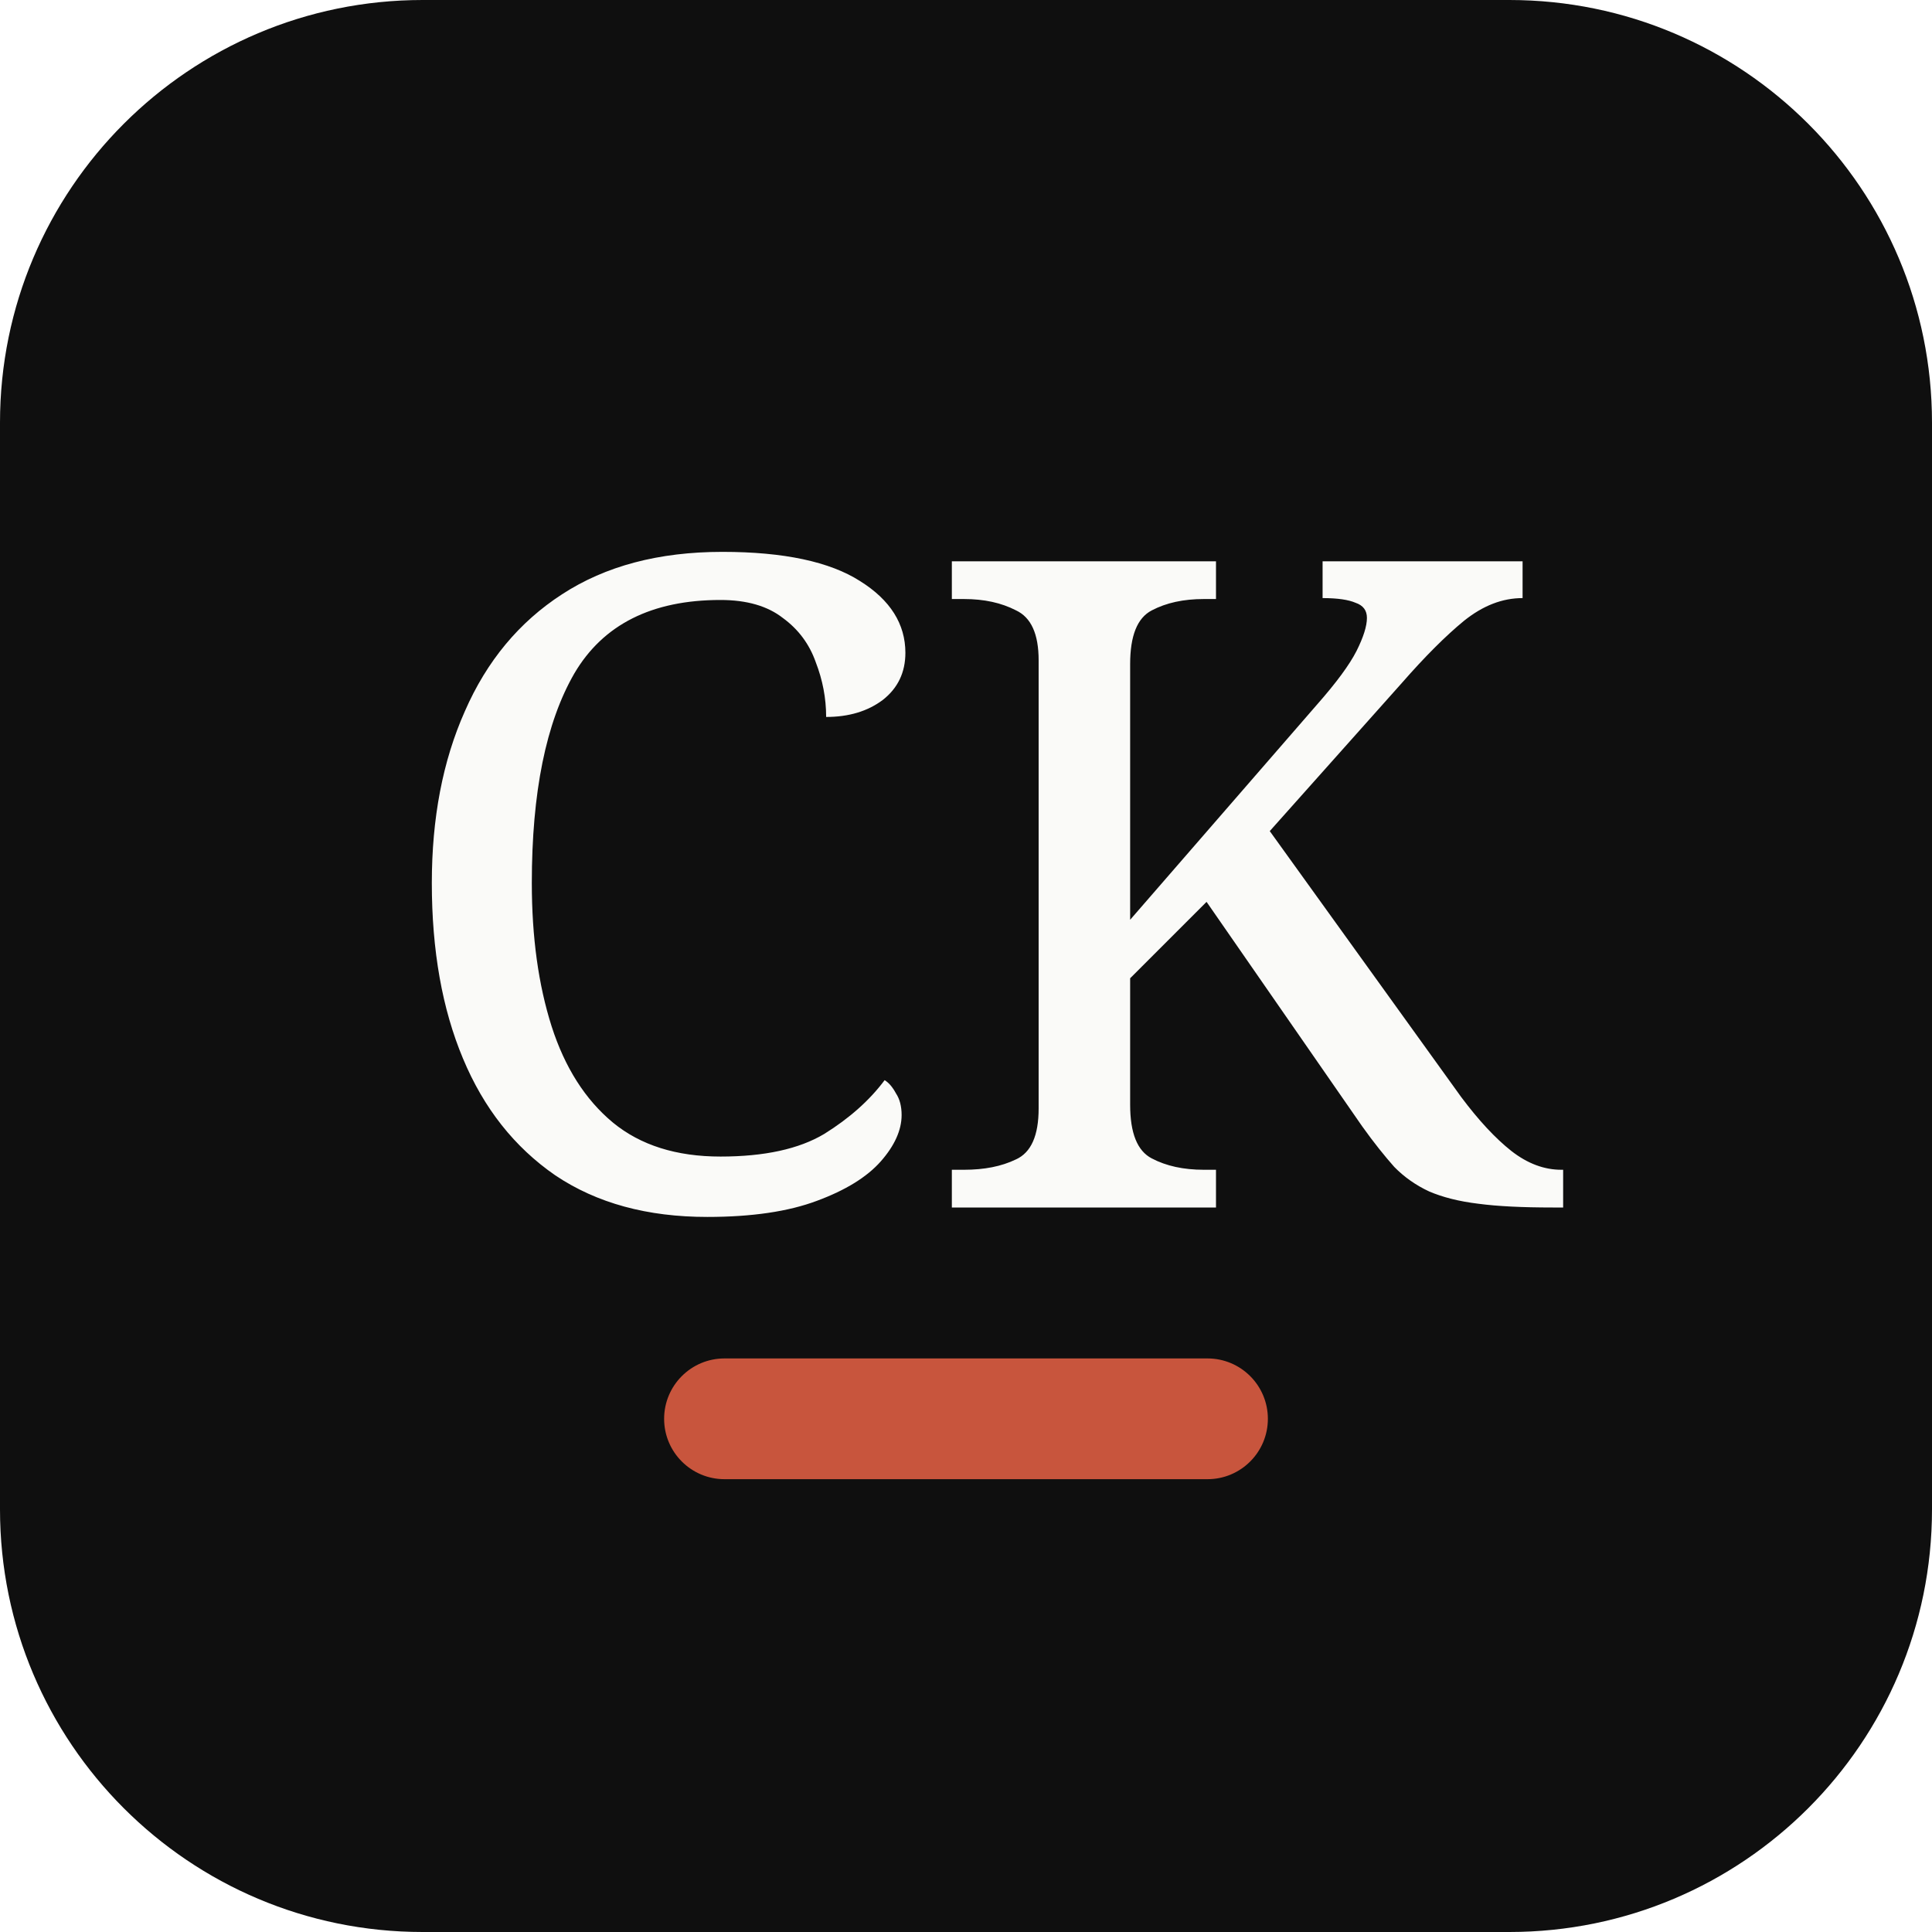
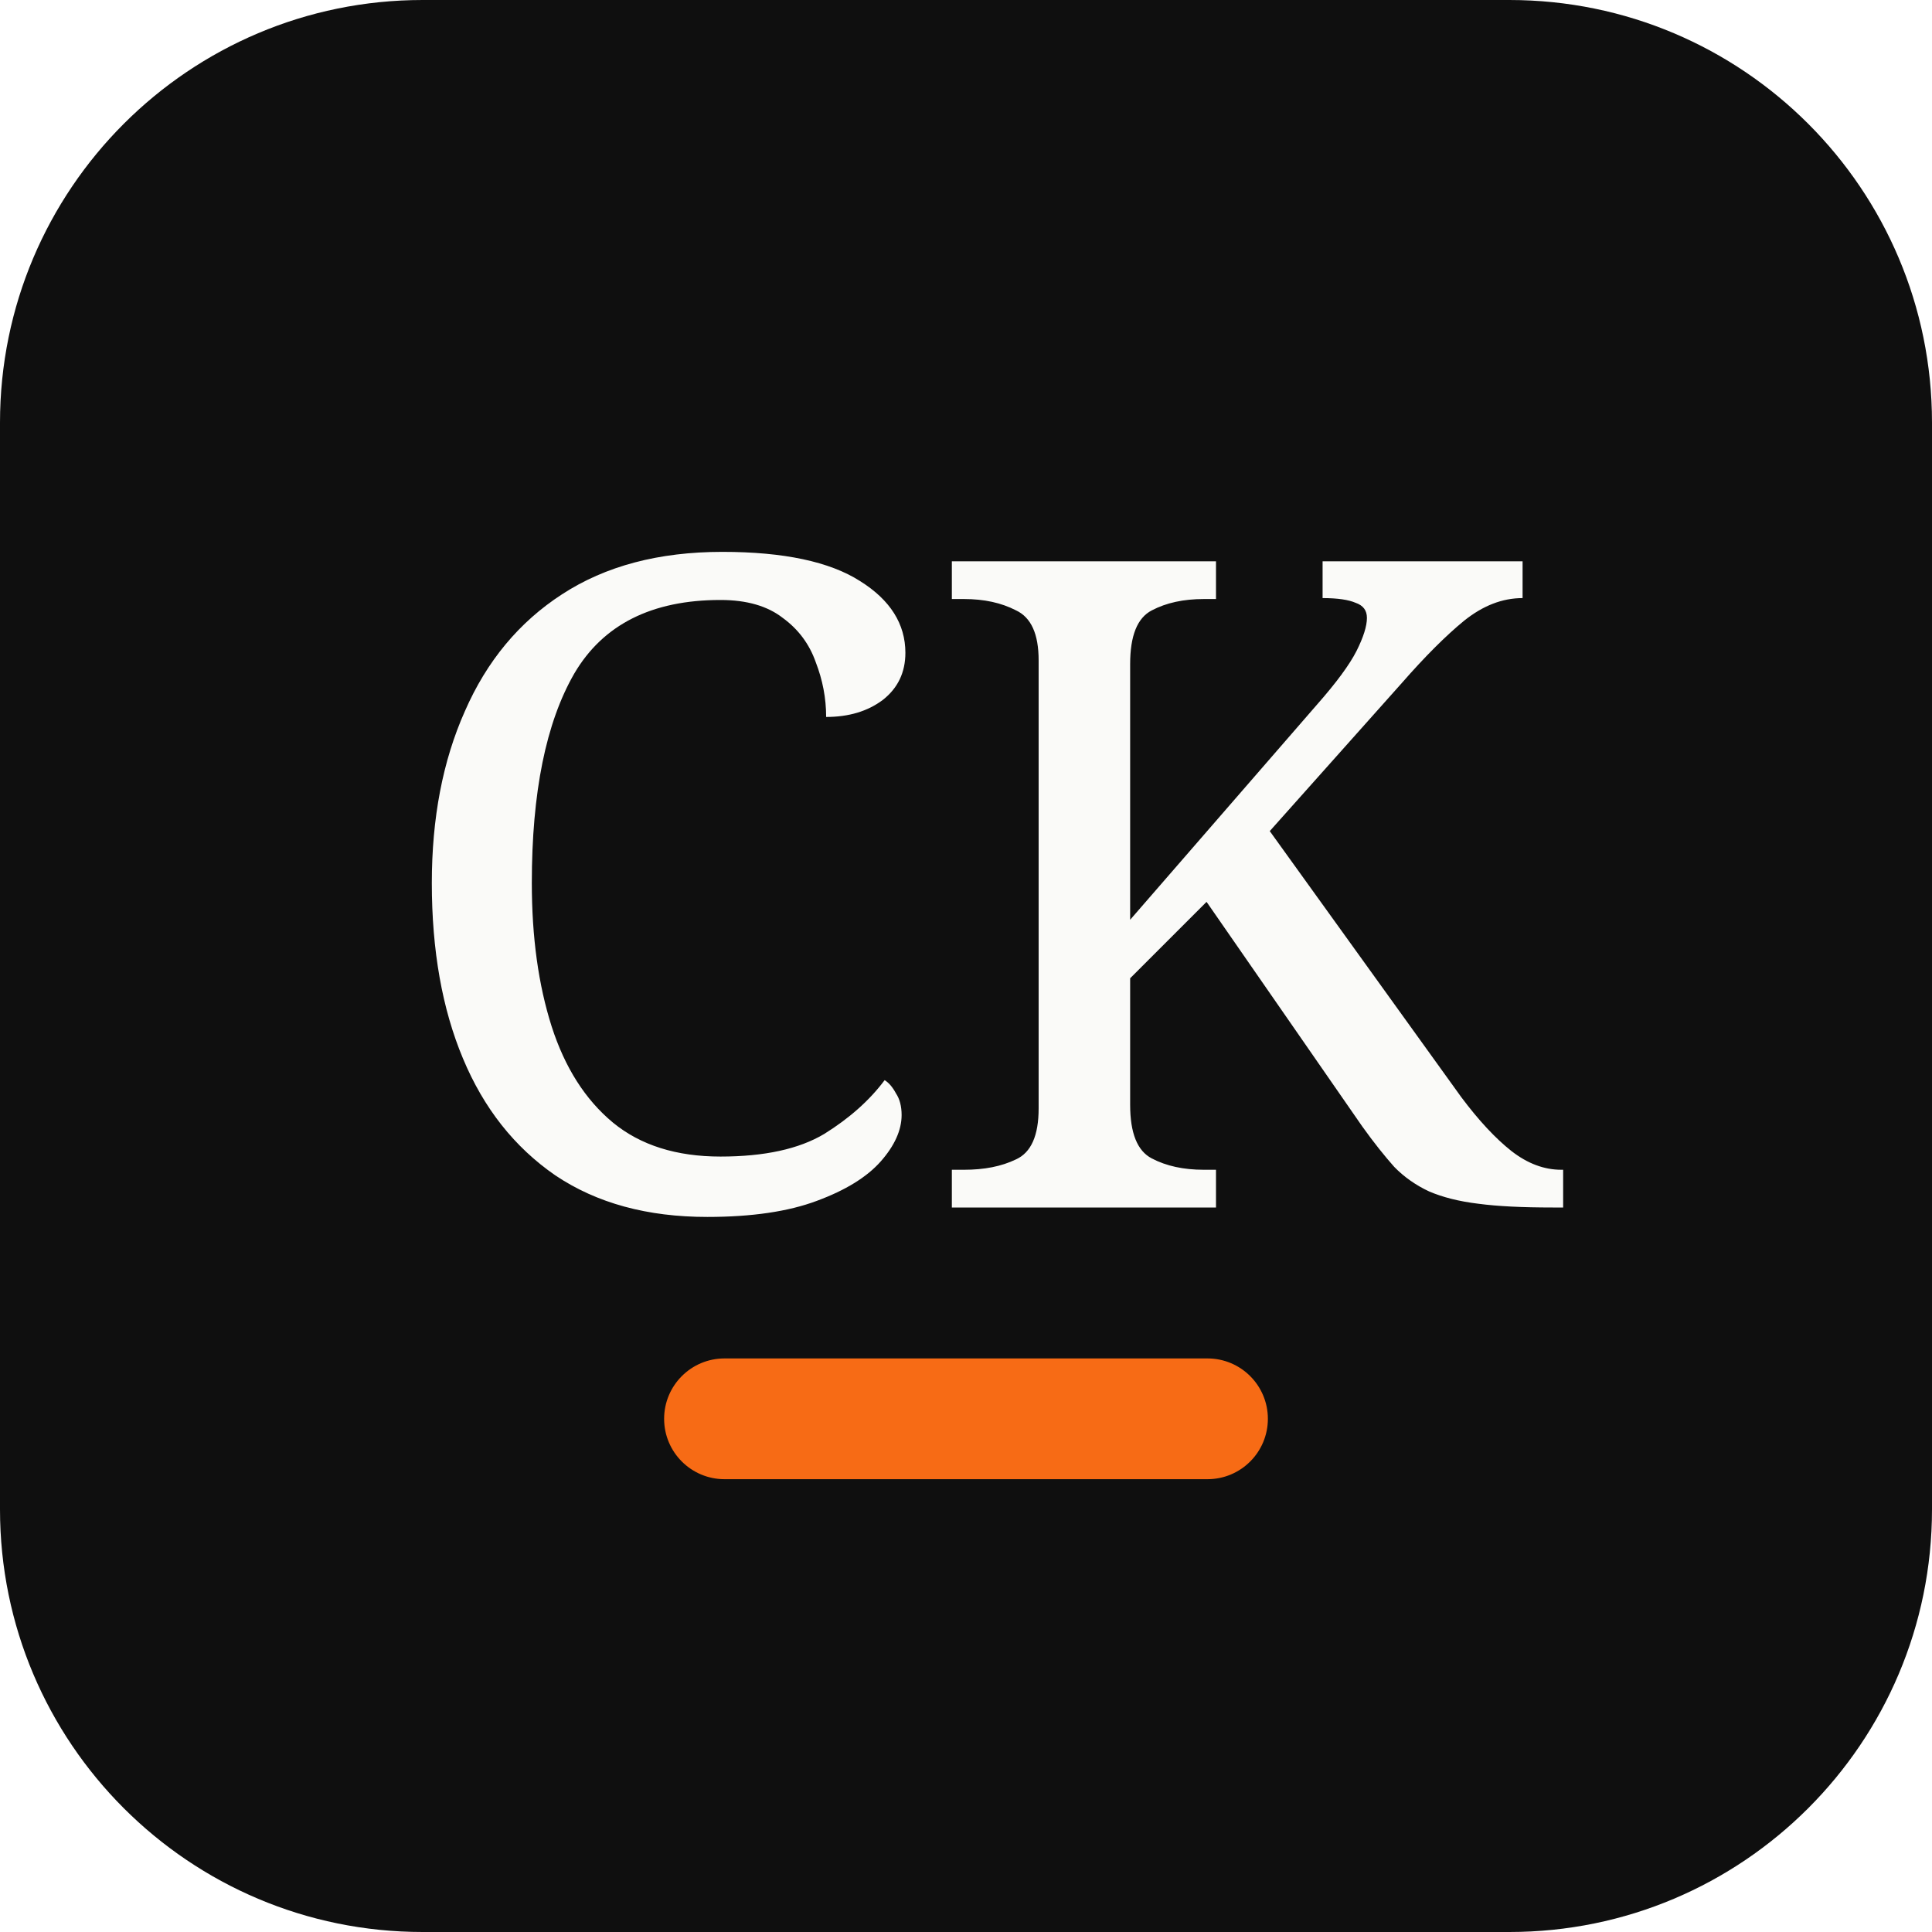
<svg xmlns="http://www.w3.org/2000/svg" viewBox="0 0 32 32" width="32" height="32">
  <rect width="32" height="32" rx="7" fill="#0F0F0F" />
  <text x="16" y="20" text-anchor="middle" font-family="'Instrument Serif', Georgia, serif" font-size="15" fill="#FAFAF8" letter-spacing="-0.3">CK</text>
-   <rect x="11" y="22.5" width="10" height="2" rx="1" fill="#C8553D" />
+   <rect x="11" y="22.5" width="10" height="2" rx="1" fill="#F76B15" />
</svg>
